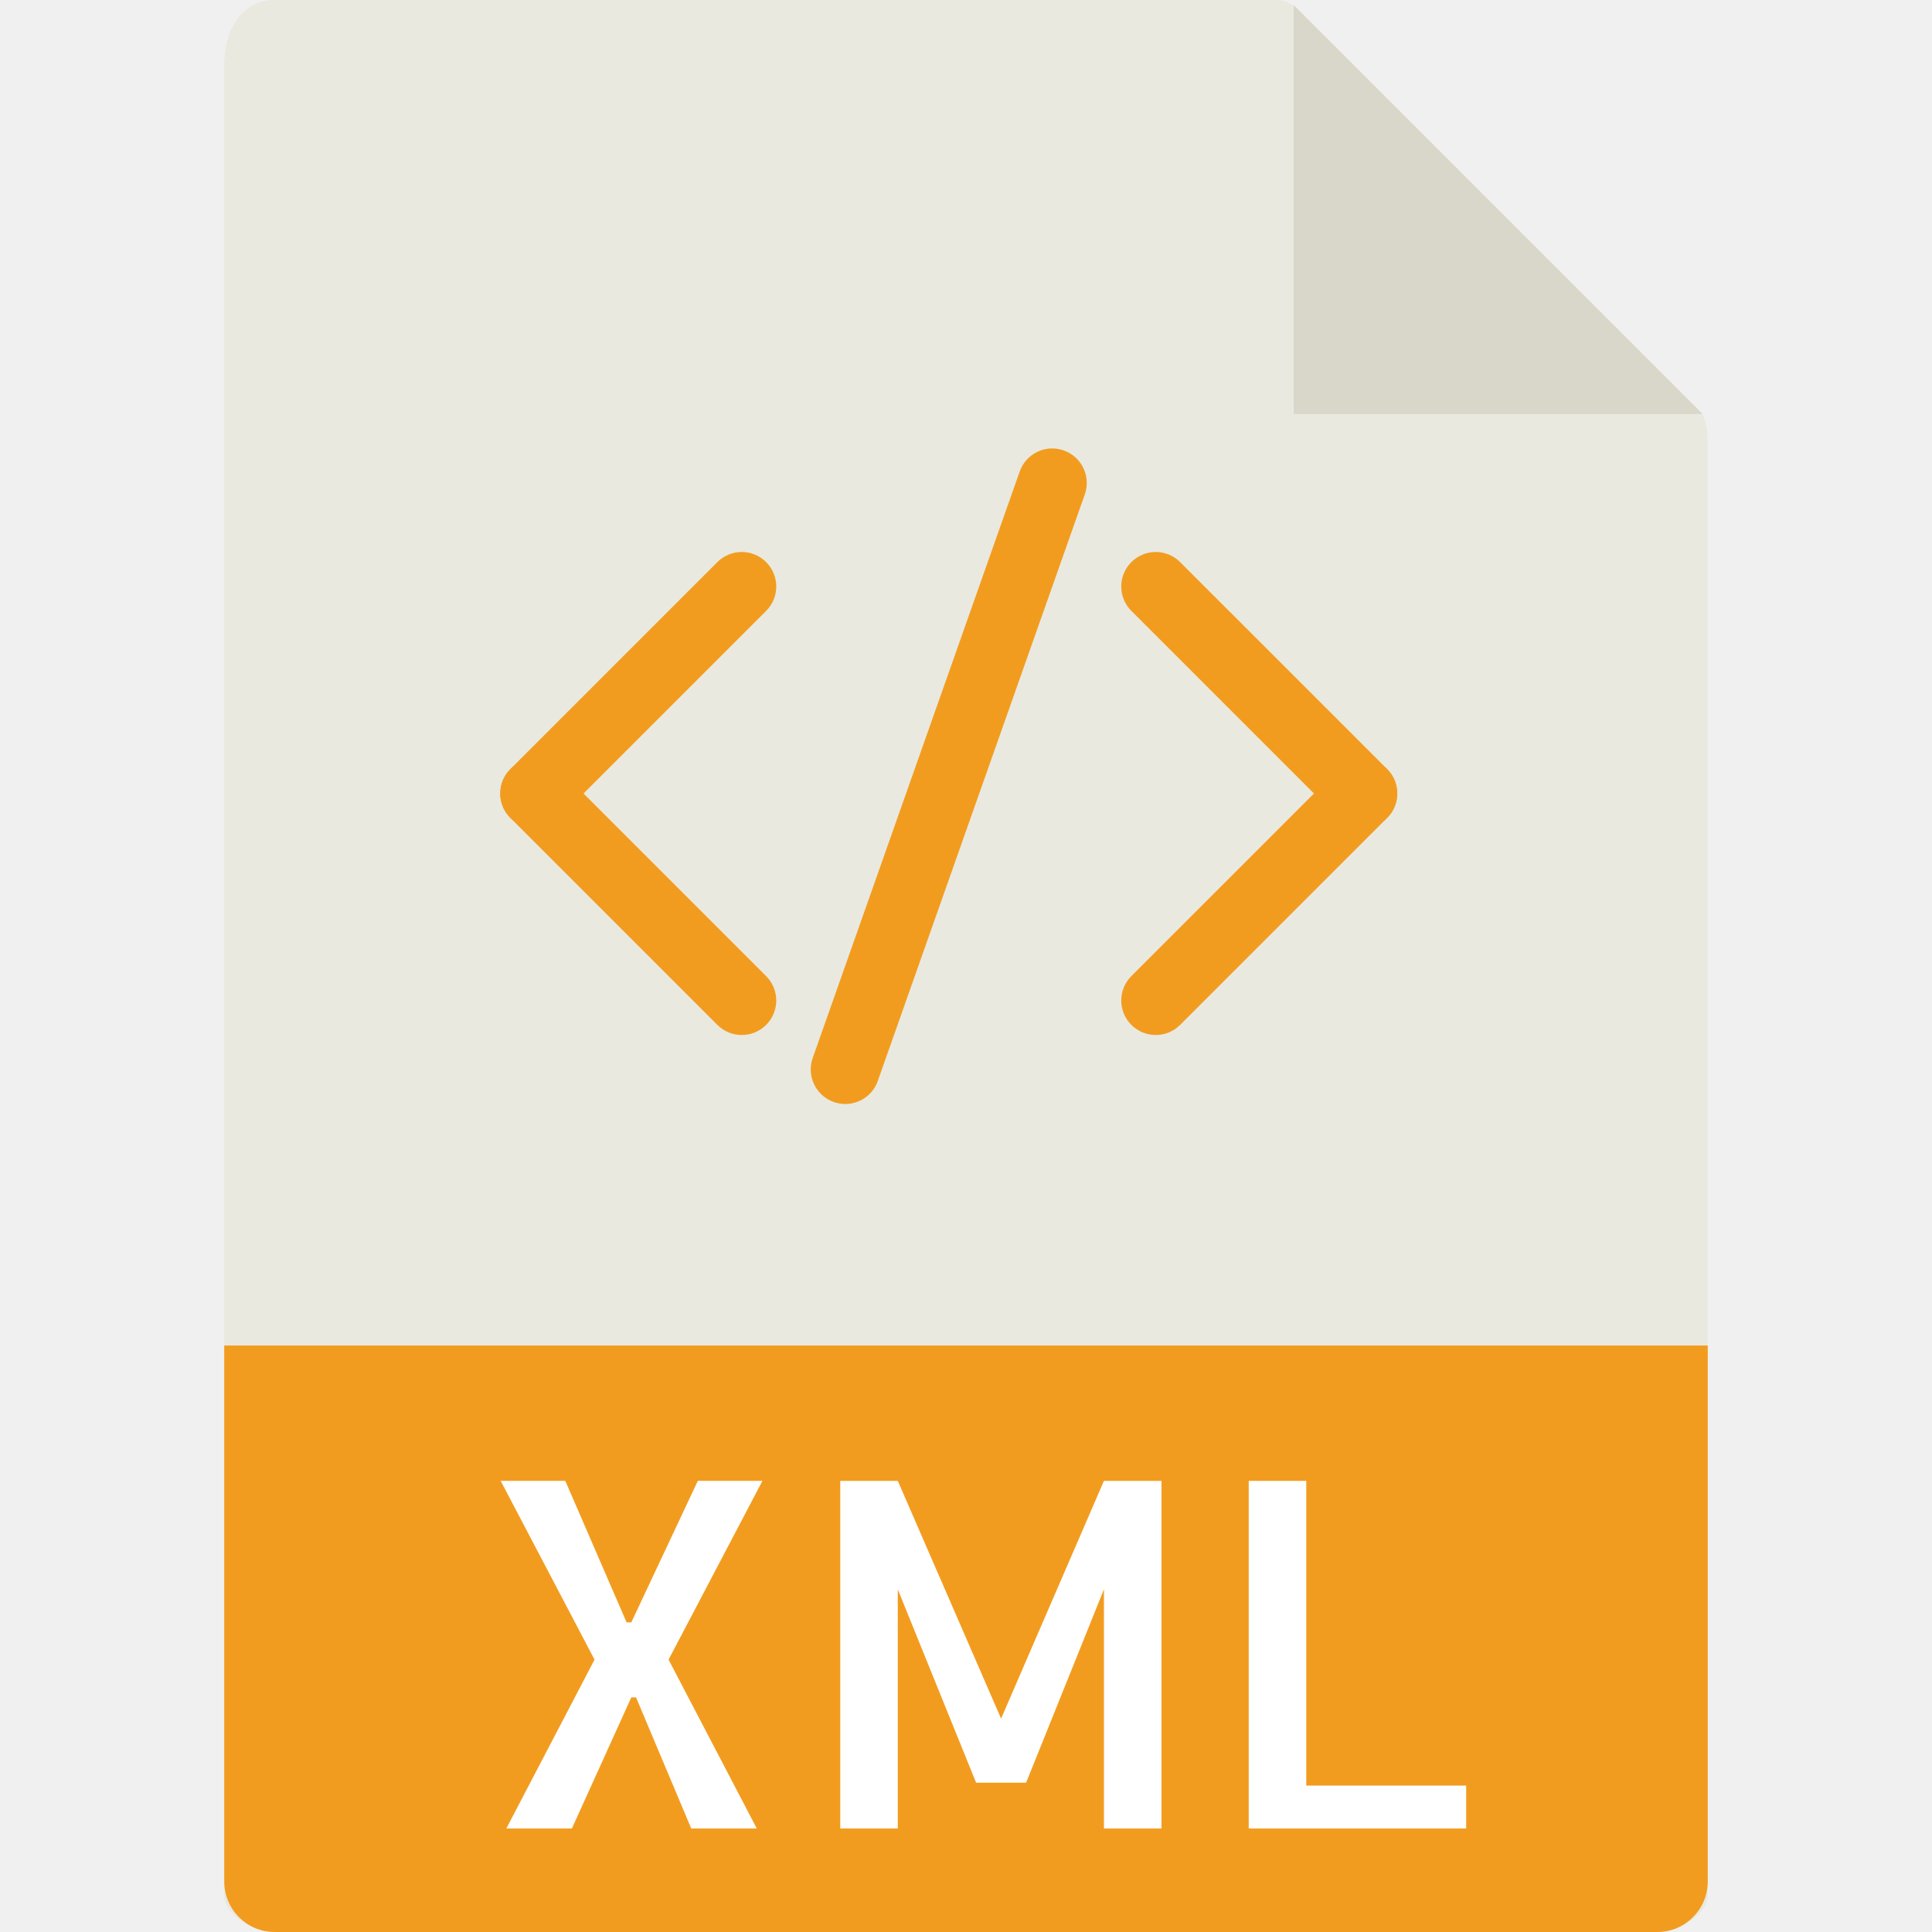
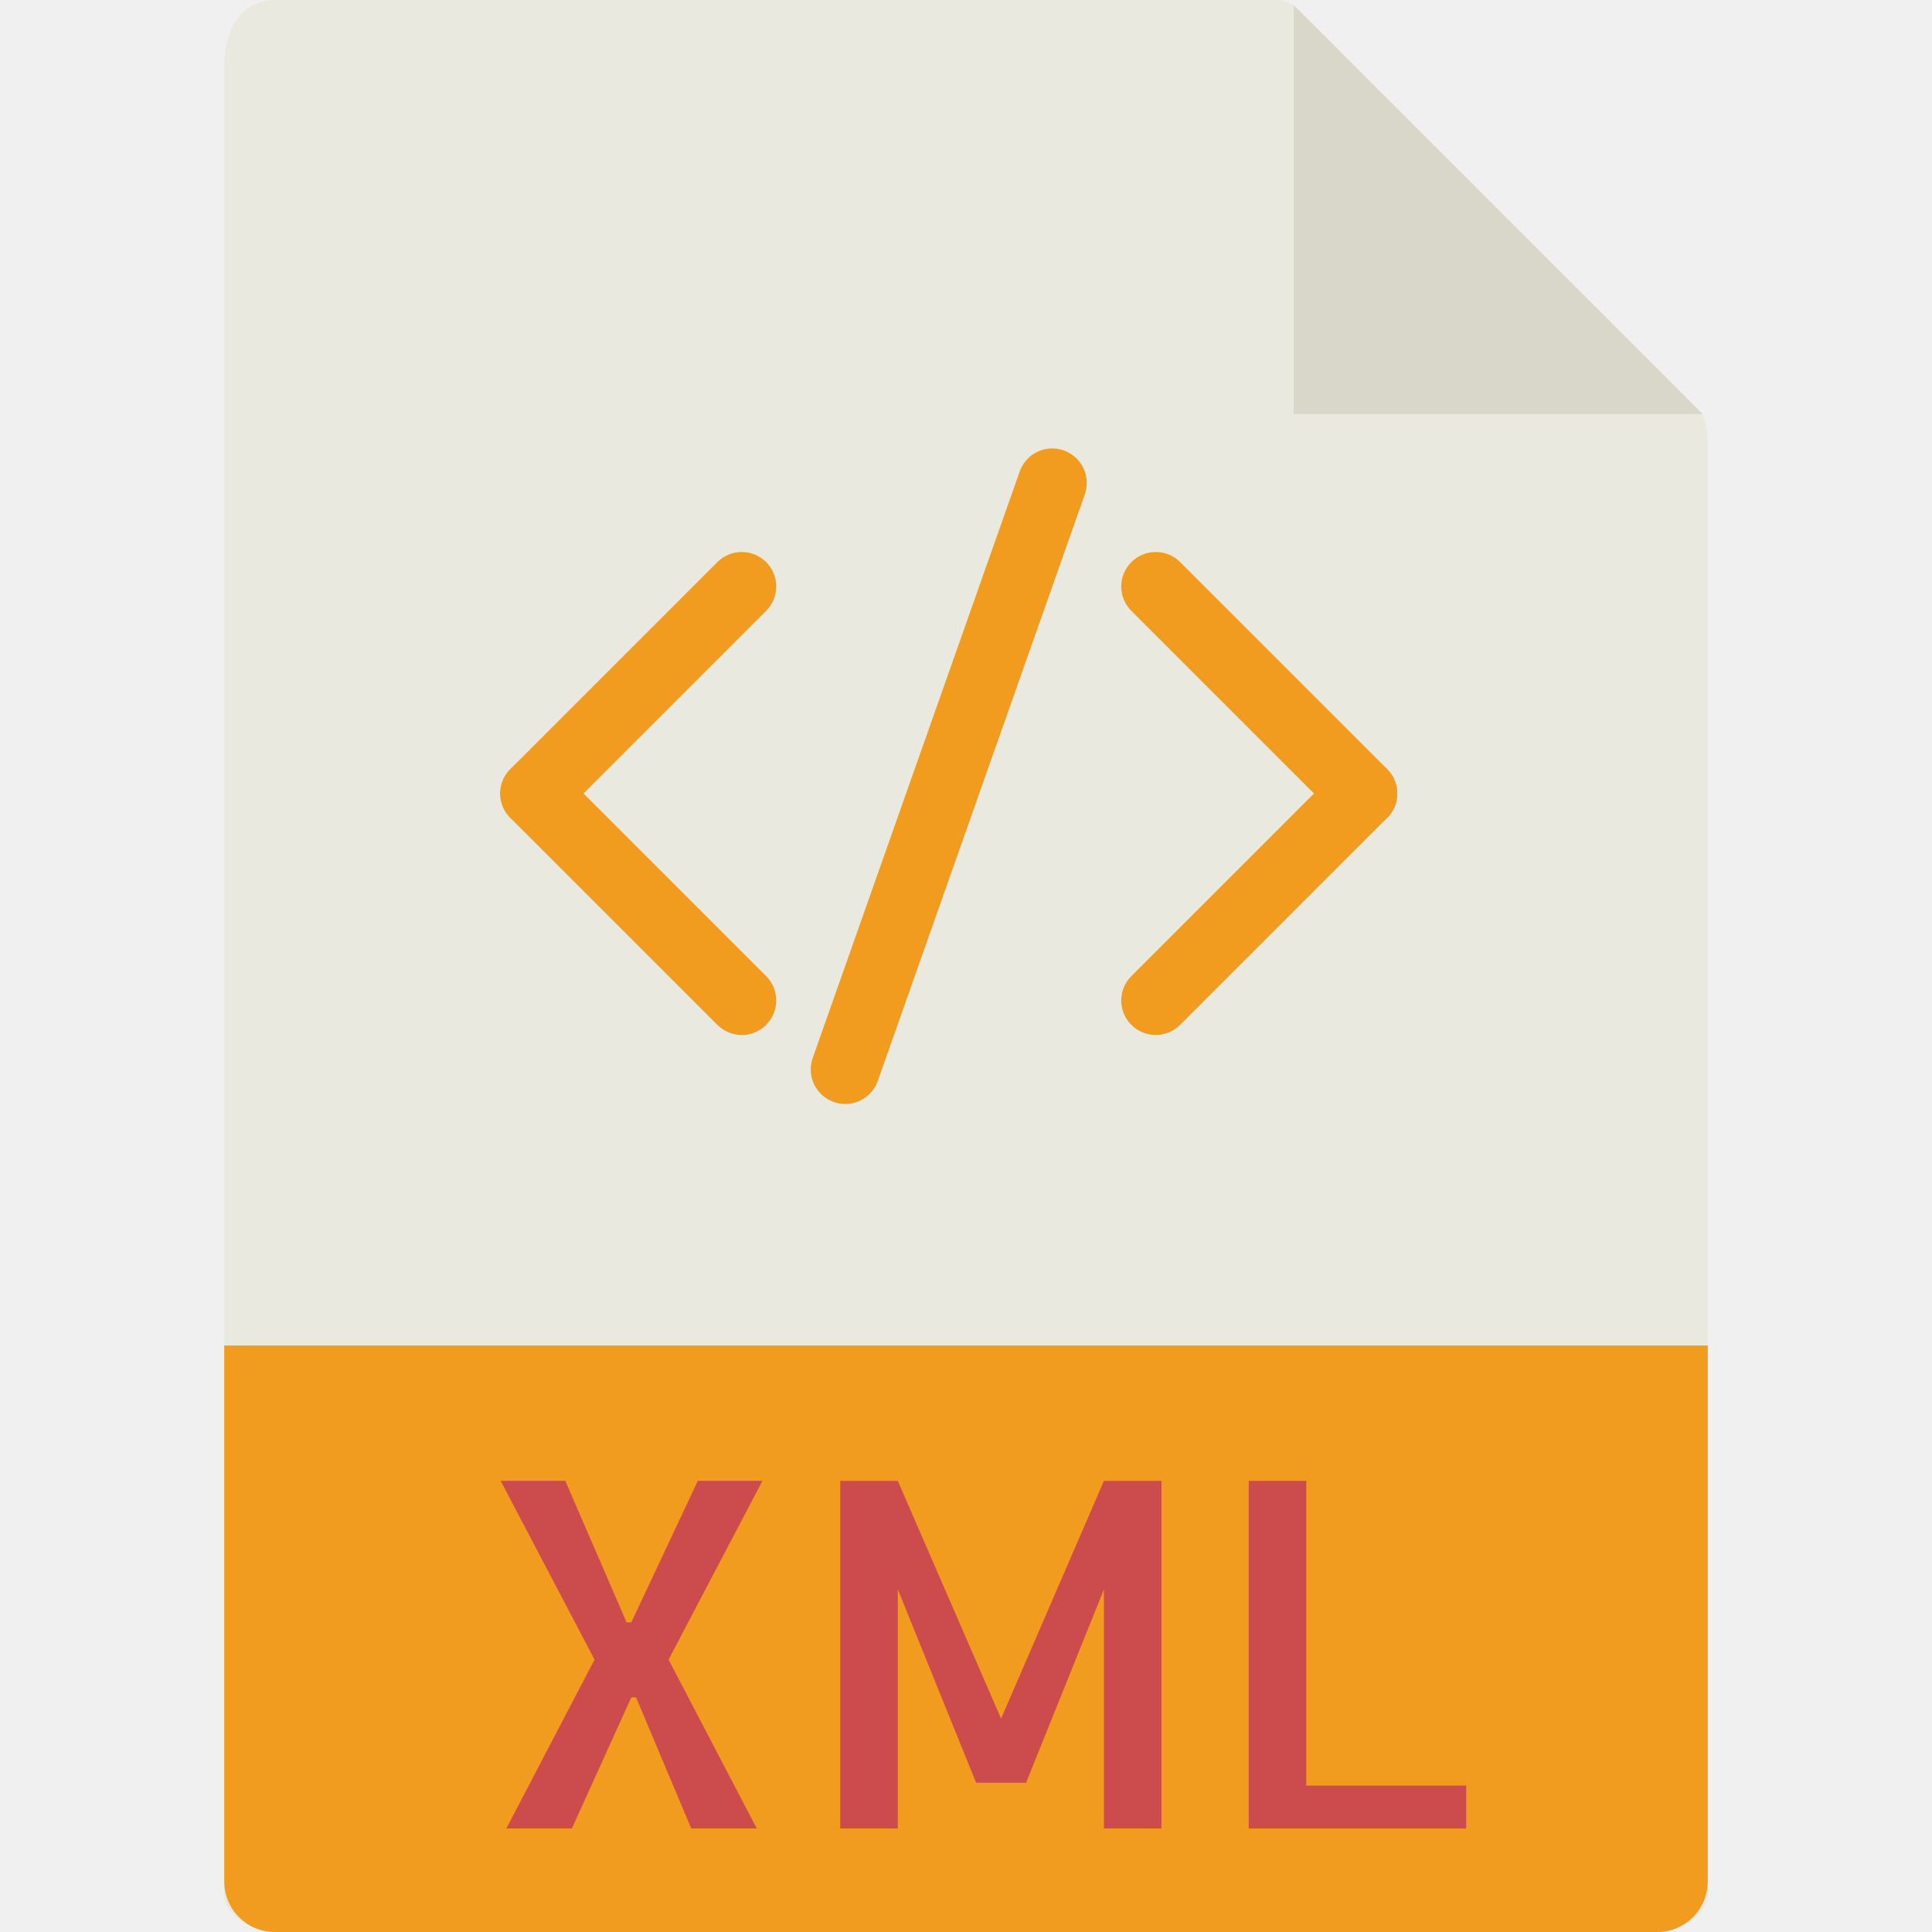
<svg xmlns="http://www.w3.org/2000/svg" height="800px" width="800px" version="1.1" id="Capa_1" viewBox="0 0 56 56" xml:space="preserve">
  <g>
    <path style="fill:#E9E9E0;" d="M36.985,0H7.963C7.155,0,6.5,0.655,6.5,1.926V55c0,0.345,0.655,1,1.463,1h40.074   c0.808,0,1.463-0.655,1.463-1V12.978c0-0.696-0.093-0.92-0.257-1.085L37.607,0.257C37.442,0.093,37.218,0,36.985,0z" />
    <polygon style="fill:#D9D7CA;" points="37.5,0.151 37.5,12 49.349,12  " />
    <path style="fill:#F29C1F;" d="M48.037,56H7.963C7.155,56,6.5,55.345,6.5,54.537V39h43v15.537C49.5,55.345,48.845,56,48.037,56z" />
    <g>
-       <path style="fill:#FFFFFF;" d="M19.379,48.105L21.936,53h-1.9l-1.6-3.801h-0.137L16.576,53h-1.9l2.557-4.895l-2.721-5.182h1.873    l1.777,4.102h0.137l1.928-4.102H22.1L19.379,48.105z" />
-       <path style="fill:#FFFFFF;" d="M31.998,42.924h1.668V53h-1.668v-6.932l-2.256,5.605h-1.449l-2.27-5.605V53h-1.668V42.924h1.668    l2.994,6.891L31.998,42.924z" />
-       <path style="fill:#FFFFFF;" d="M37.863,42.924v8.832h4.635V53h-6.303V42.924H37.863z" />
+       <path style="fill:#CC4B4C;" d="M19.379,48.105L21.936,53h-1.9l-1.6-3.801h-0.137L16.576,53h-1.9l2.557-4.895l-2.721-5.182h1.873    l1.777,4.102h0.137l1.928-4.102H22.1L19.379,48.105z" />
+       <path style="fill:#CC4B4C;" d="M31.998,42.924h1.668V53h-1.668v-6.932l-2.256,5.605h-1.449l-2.27-5.605V53h-1.668V42.924h1.668    l2.994,6.891L31.998,42.924z" />
+       <path style="fill:#CC4B4C;" d="M37.863,42.924v8.832h4.635V53h-6.303V42.924H37.863z" />
    </g>
    <path style="fill:#F29C1F;" d="M15.5,24c-0.256,0-0.512-0.098-0.707-0.293c-0.391-0.391-0.391-1.023,0-1.414l6-6   c0.391-0.391,1.023-0.391,1.414,0s0.391,1.023,0,1.414l-6,6C16.012,23.902,15.756,24,15.5,24z" />
    <path style="fill:#F29C1F;" d="M21.5,30c-0.256,0-0.512-0.098-0.707-0.293l-6-6c-0.391-0.391-0.391-1.023,0-1.414   s1.023-0.391,1.414,0l6,6c0.391,0.391,0.391,1.023,0,1.414C22.012,29.902,21.756,30,21.5,30z" />
    <path style="fill:#F29C1F;" d="M33.5,30c-0.256,0-0.512-0.098-0.707-0.293c-0.391-0.391-0.391-1.023,0-1.414l6-6   c0.391-0.391,1.023-0.391,1.414,0s0.391,1.023,0,1.414l-6,6C34.012,29.902,33.756,30,33.5,30z" />
    <path style="fill:#F29C1F;" d="M39.5,24c-0.256,0-0.512-0.098-0.707-0.293l-6-6c-0.391-0.391-0.391-1.023,0-1.414   s1.023-0.391,1.414,0l6,6c0.391,0.391,0.391,1.023,0,1.414C40.012,23.902,39.756,24,39.5,24z" />
    <path style="fill:#F29C1F;" d="M24.5,32c-0.11,0-0.223-0.019-0.333-0.058c-0.521-0.184-0.794-0.755-0.61-1.276l6-17   c0.185-0.521,0.753-0.795,1.276-0.61c0.521,0.184,0.794,0.755,0.61,1.276l-6,17C25.298,31.744,24.912,32,24.5,32z" />
  </g>
</svg>
